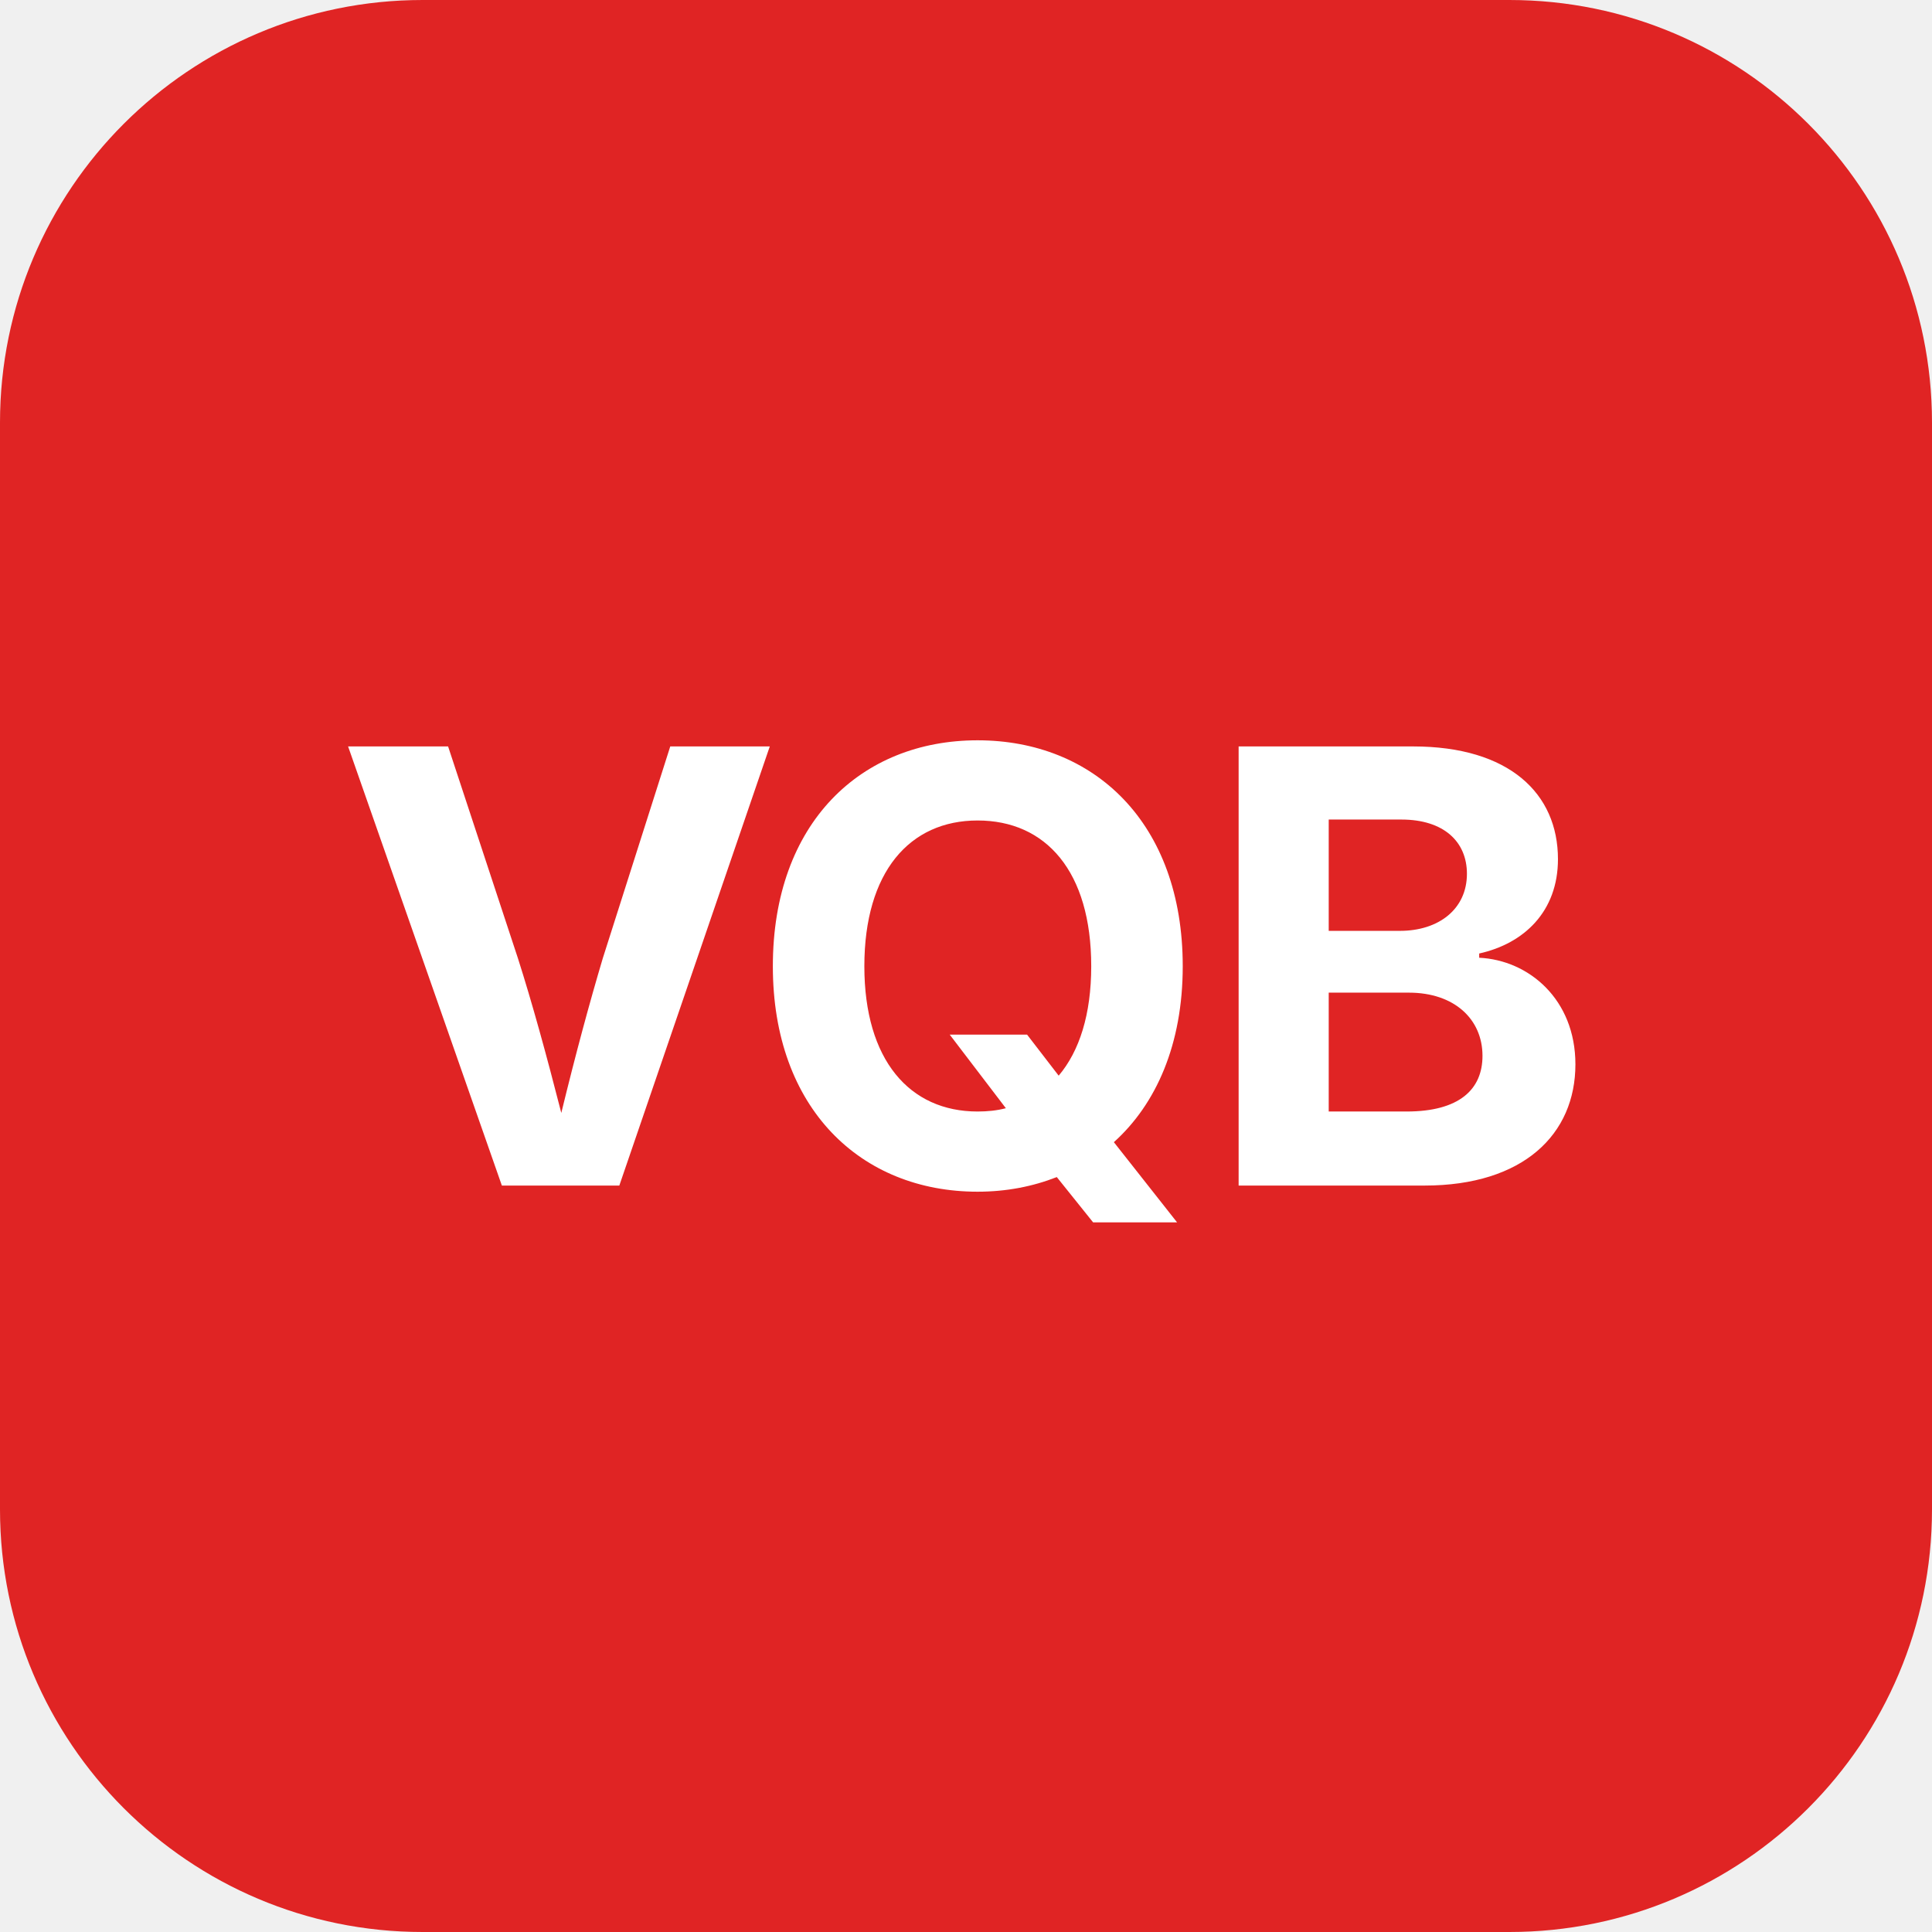
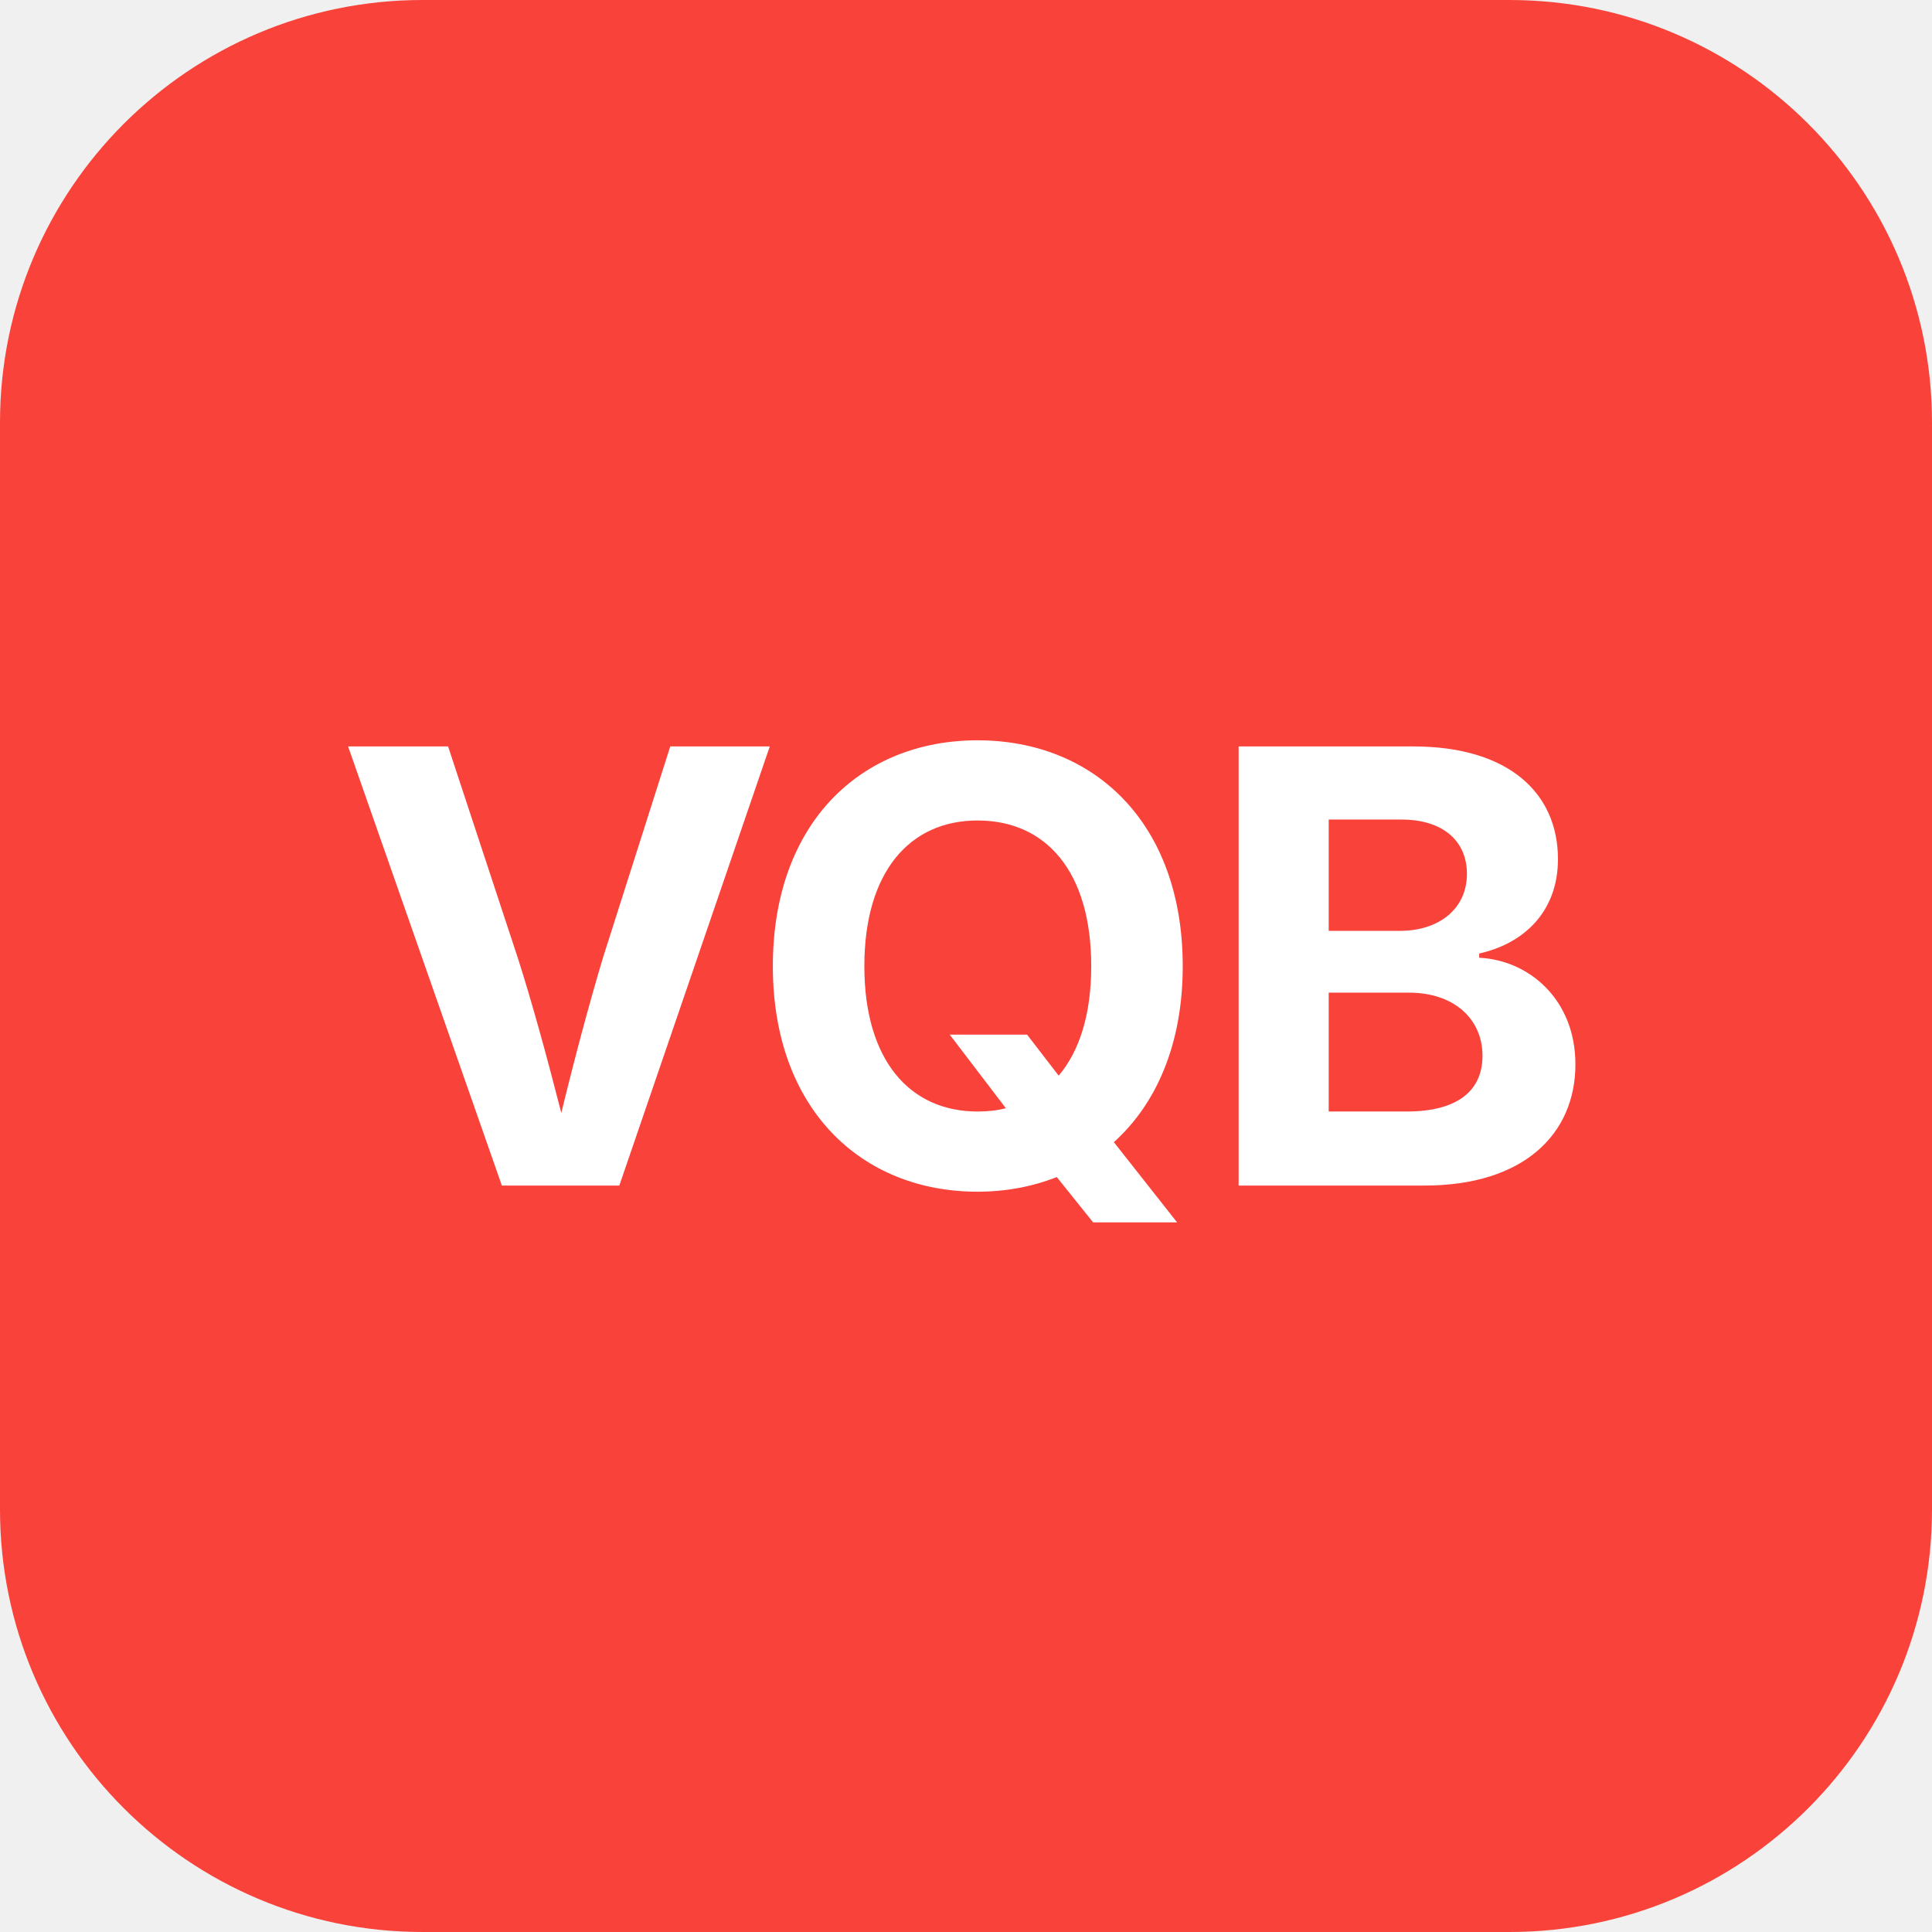
<svg xmlns="http://www.w3.org/2000/svg" viewBox="0 0 64 64">
-   <rect width="64" height="64" rx="14" fill="#e02424" />
+   <rect width="64" height="64" rx="14" fill="#F9423A" />
  <text x="32" y="32" dominant-baseline="central" text-anchor="middle" font-family="-apple-system, BlinkMacSystemFont, 'Inter', 'Segoe UI', Roboto, sans-serif" font-size="20" font-weight="700" fill="#ffffff" letter-spacing="-0.5">VQB</text>
</svg>
